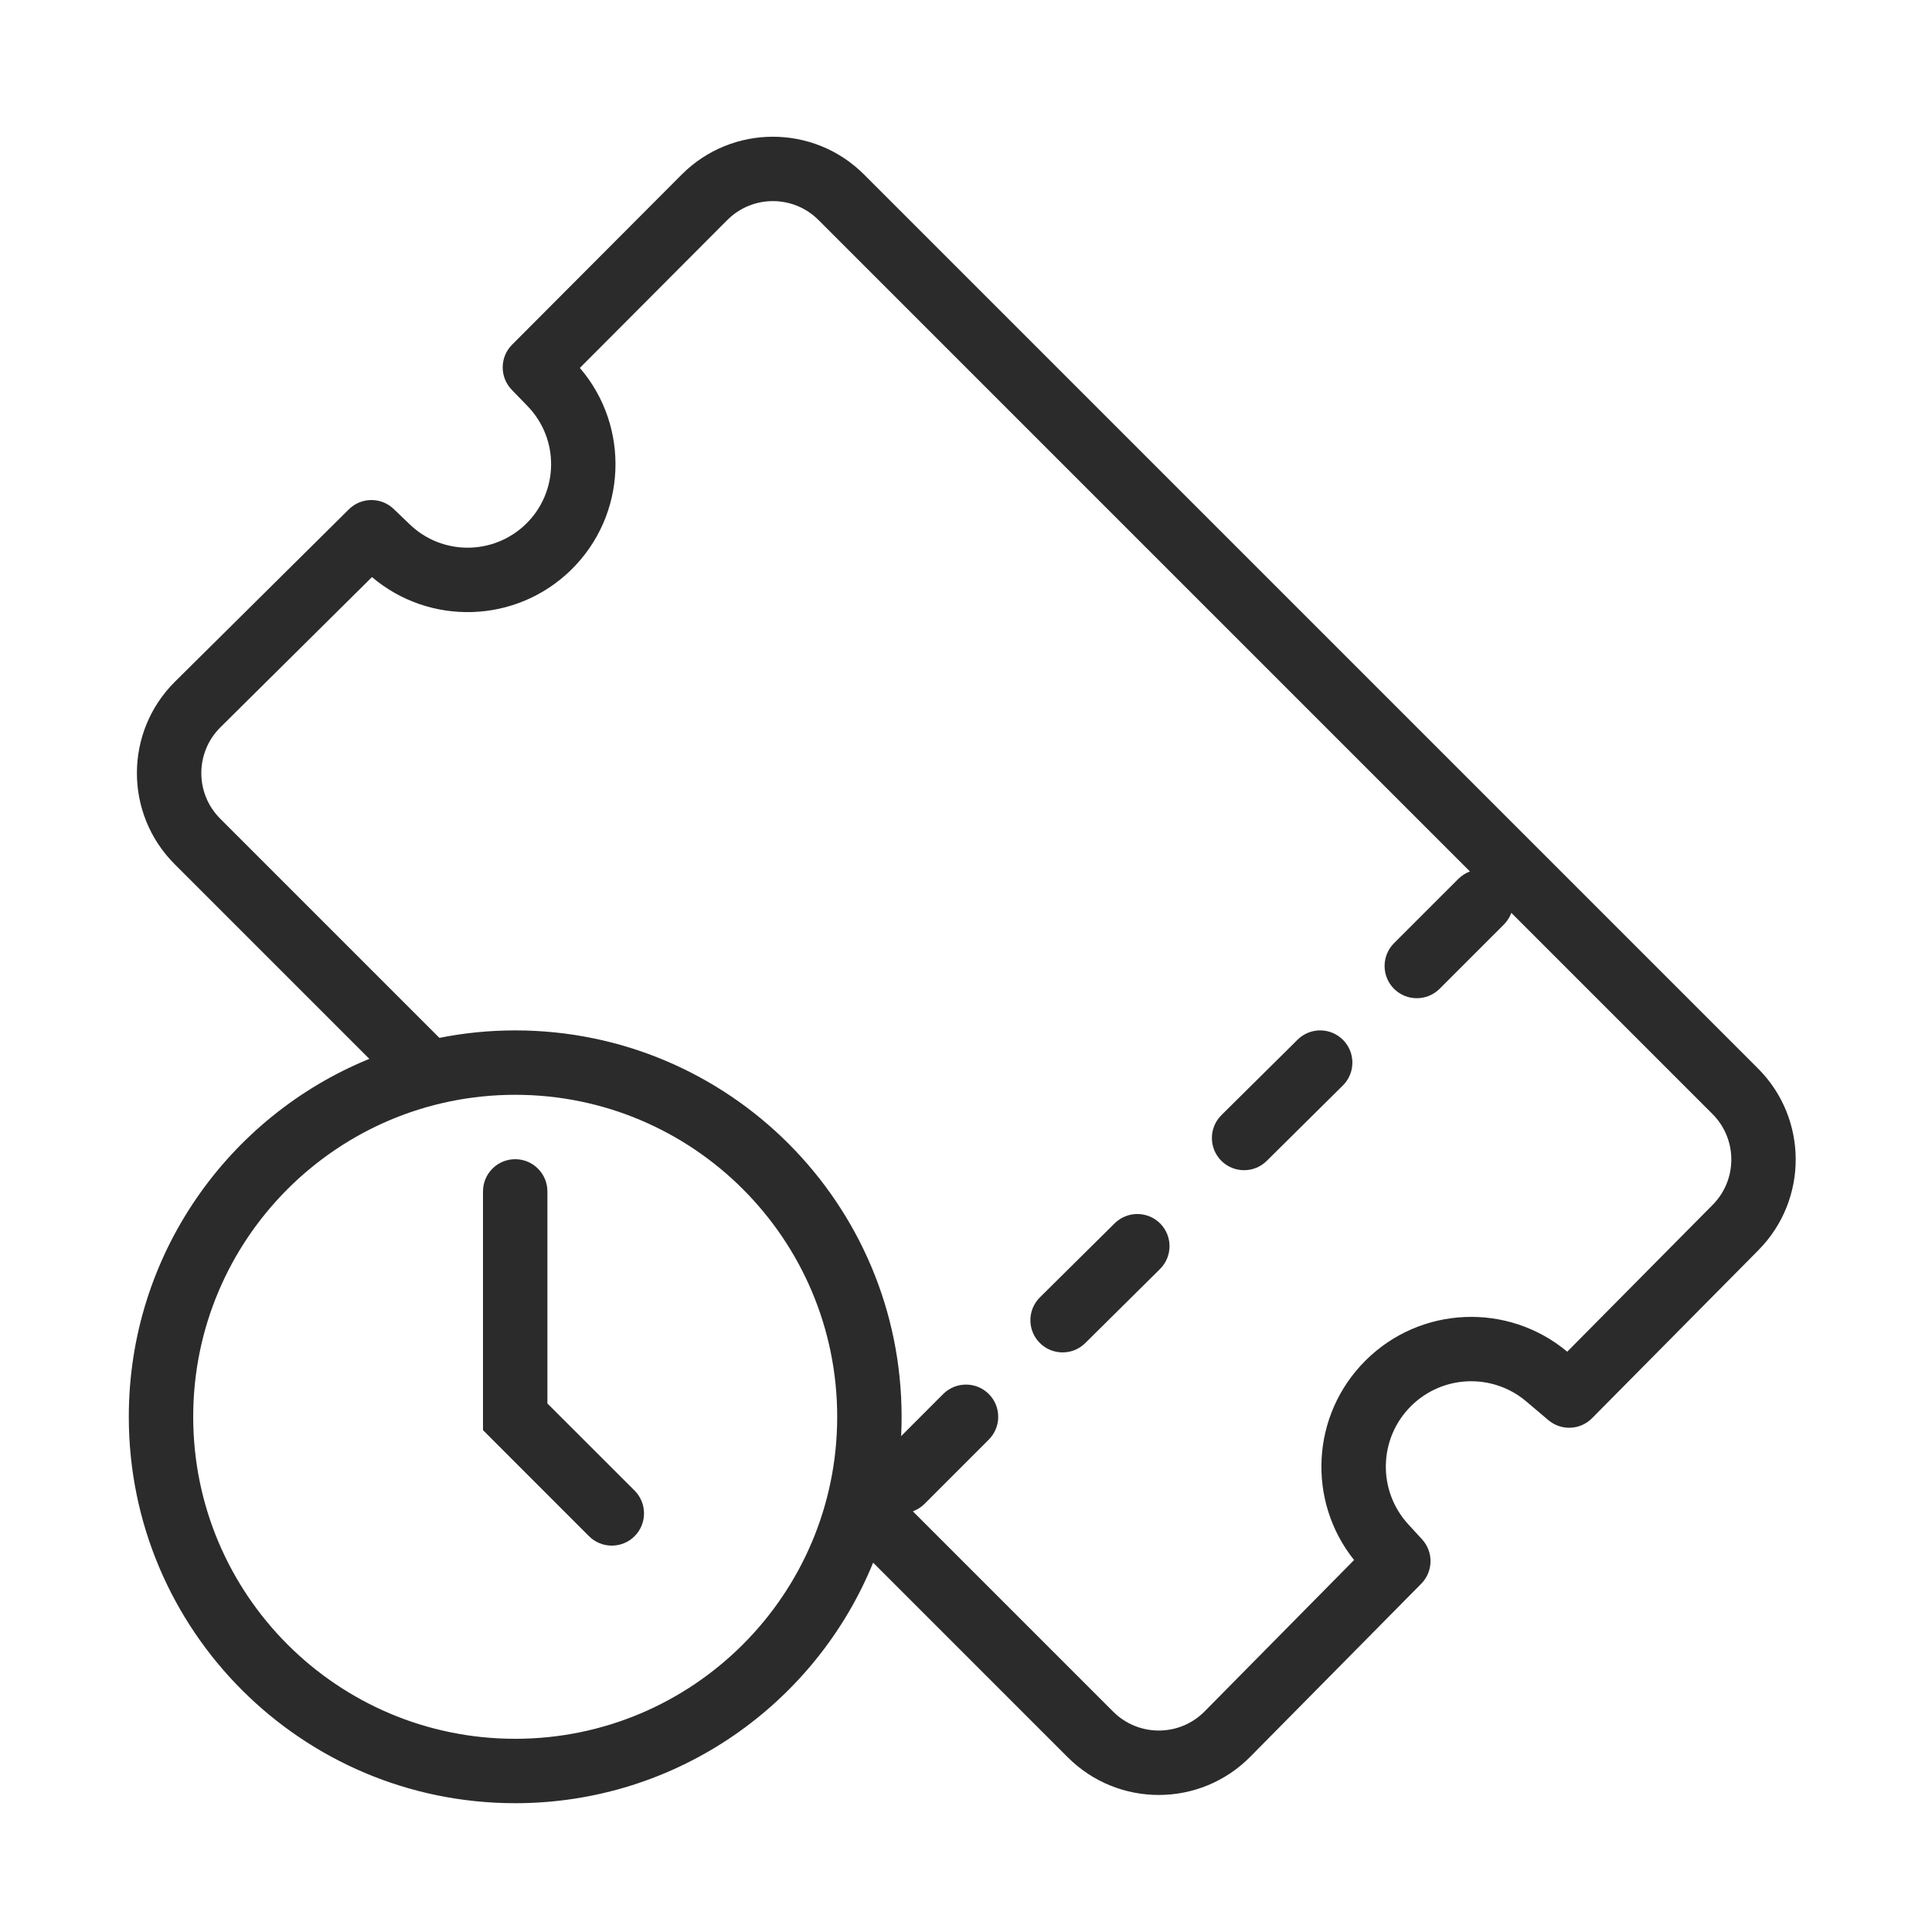
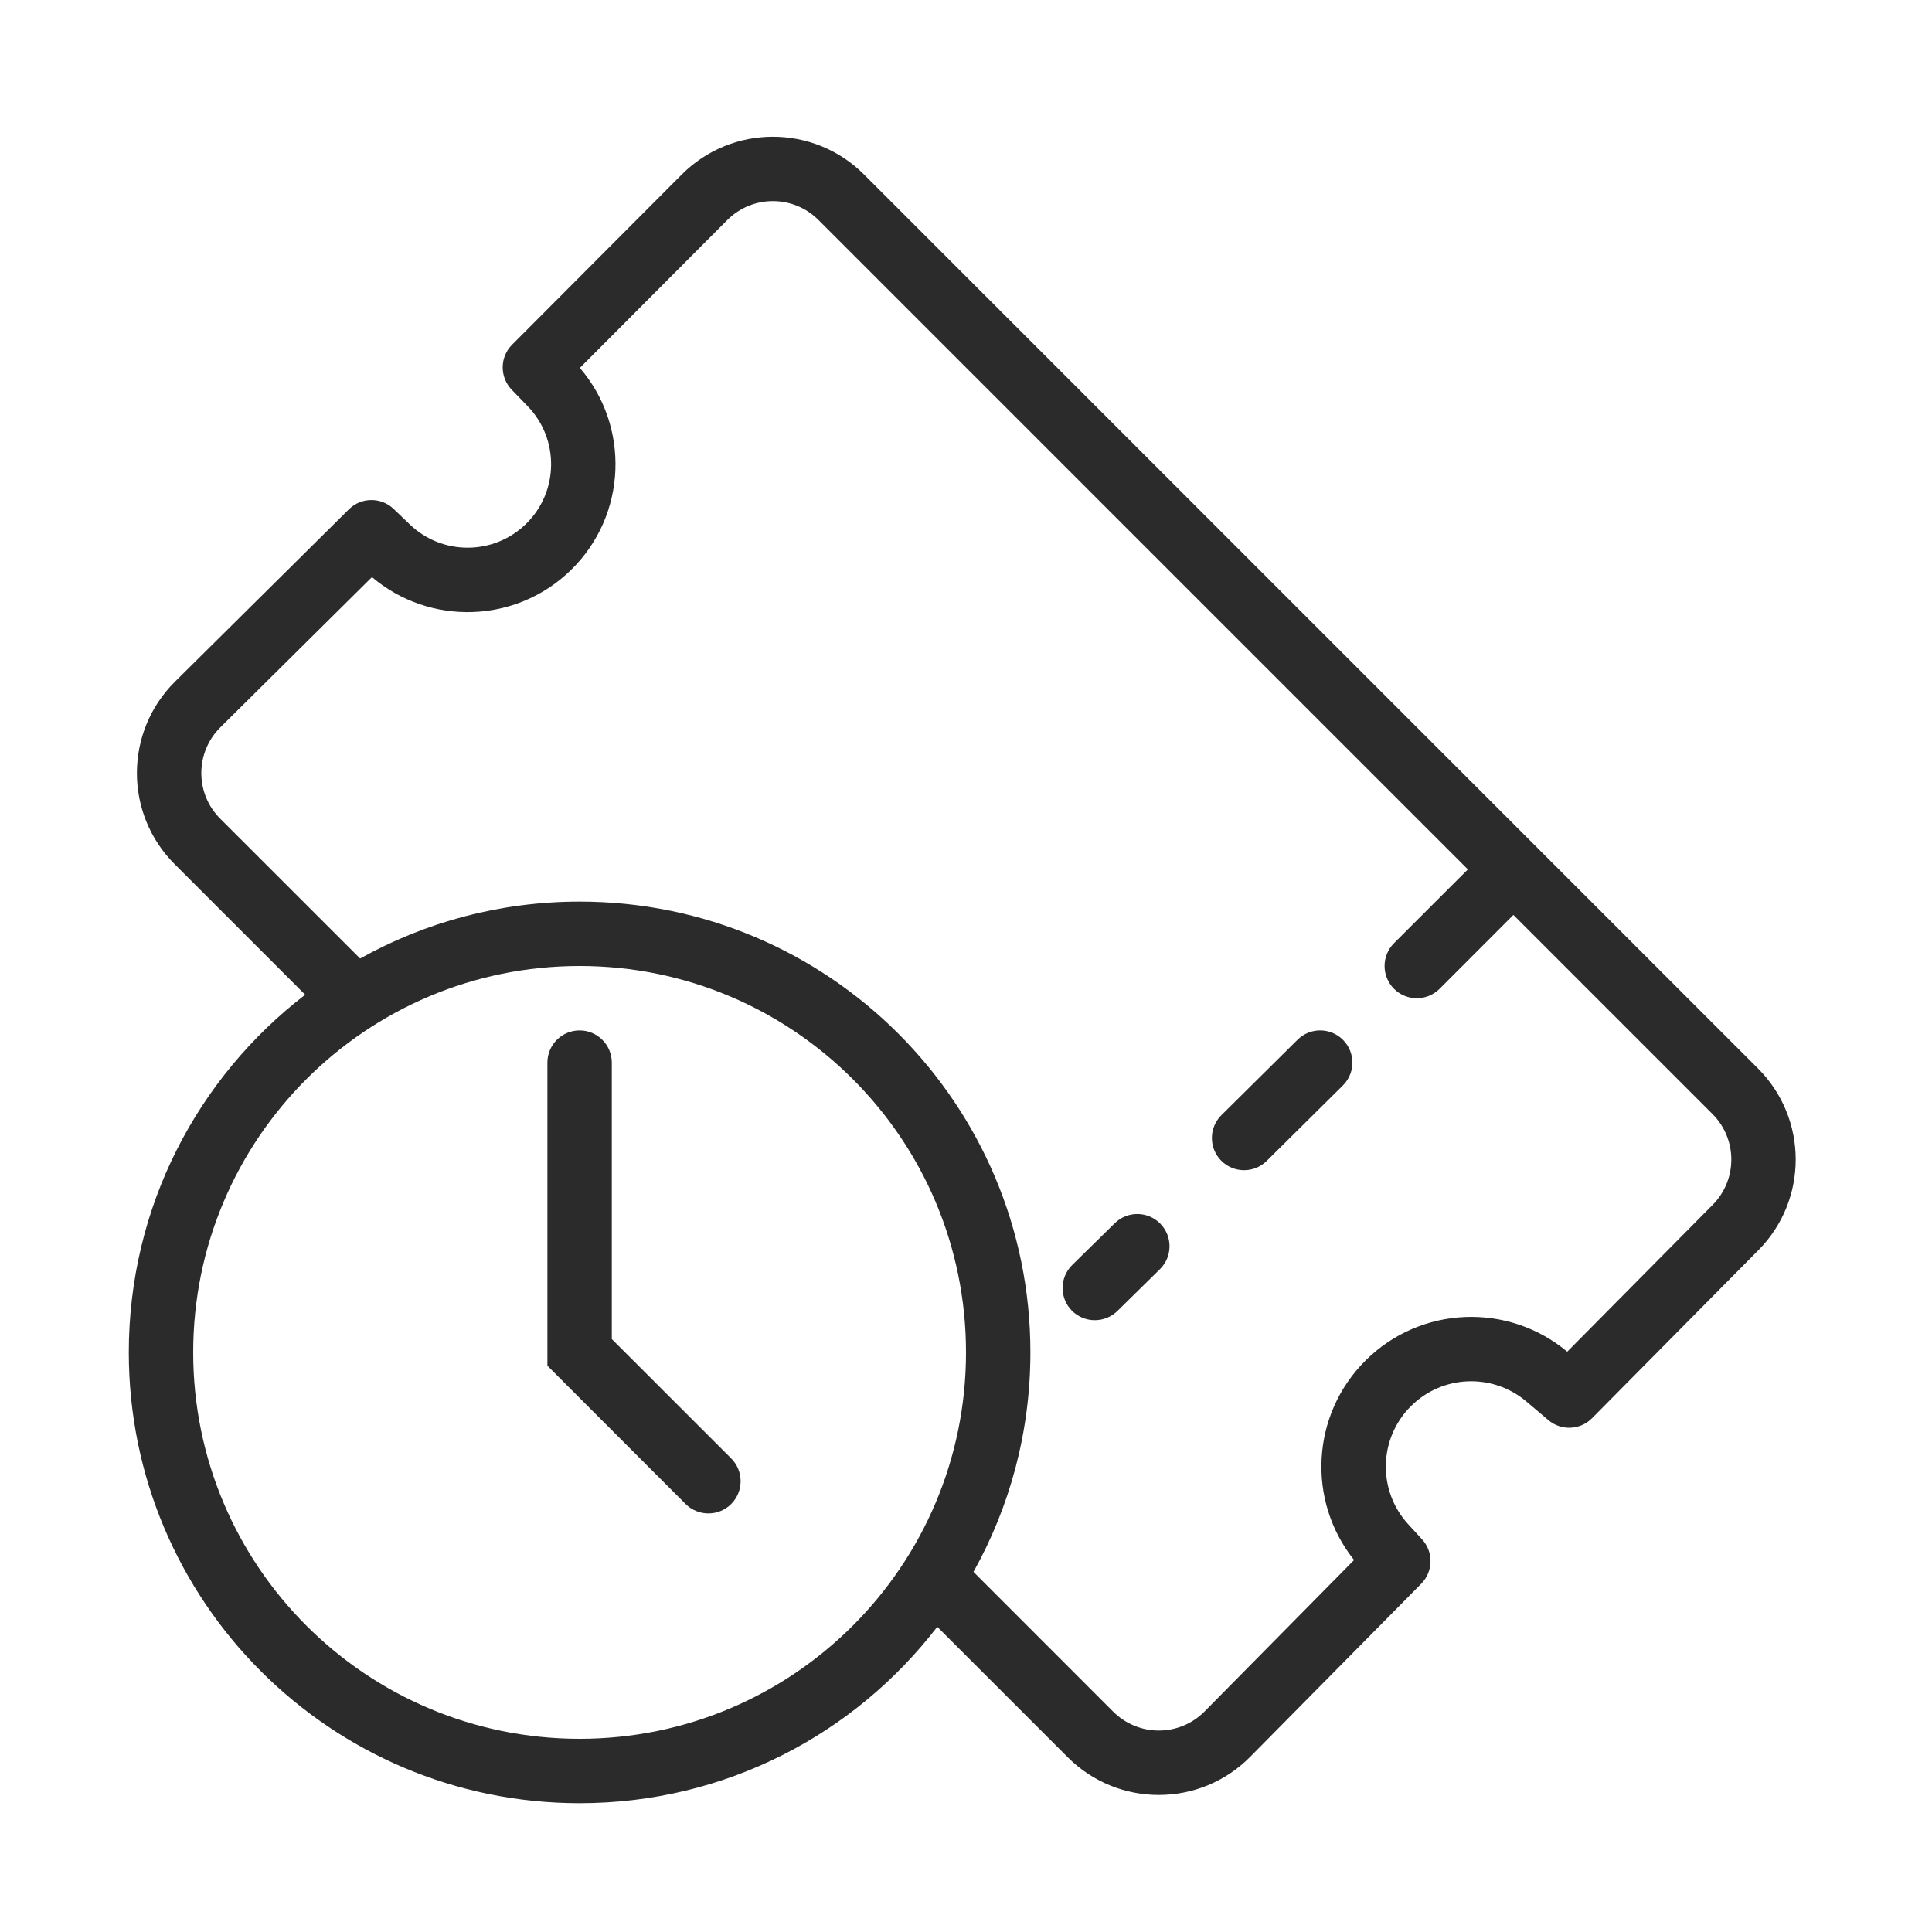
<svg xmlns="http://www.w3.org/2000/svg" width="30" height="30" viewBox="0 0 30 30" fill="none">
-   <path fill-rule="evenodd" clip-rule="evenodd" d="M10.585 2.711C11.366 1.928 12.634 1.927 13.416 2.709L27.298 16.591C28.076 17.369 28.079 18.63 27.305 19.412L24.721 22.022C24.537 22.208 24.241 22.22 24.042 22.051L23.702 21.763C23.177 21.317 22.398 21.348 21.91 21.834C21.405 22.336 21.387 23.147 21.869 23.671L22.081 23.902C22.262 24.099 22.256 24.402 22.069 24.592L19.416 27.277C18.637 28.067 17.364 28.071 16.579 27.286L13.558 24.265C12.664 26.456 10.512 28 8 28C4.686 28 2 25.314 2 22C2 19.488 3.544 17.336 5.735 16.442L2.712 13.419C1.928 12.635 1.931 11.364 2.718 10.584L5.416 7.91C5.609 7.718 5.919 7.716 6.115 7.905L6.362 8.142C6.867 8.628 7.666 8.625 8.168 8.135C8.678 7.636 8.689 6.817 8.191 6.305L7.947 6.053C7.757 5.857 7.759 5.545 7.952 5.352L10.585 2.711ZM14.646 21.646L13.993 22.3C13.998 22.201 14 22.101 14 22C14 18.686 11.314 16 8 16C7.597 16 7.203 16.04 6.823 16.116L3.419 12.712C3.027 12.32 3.029 11.684 3.422 11.294L5.776 8.961C6.674 9.722 8.014 9.684 8.867 8.85C9.737 7.999 9.787 6.624 9.004 5.713L11.293 3.417C11.684 3.025 12.318 3.025 12.709 3.416L22.825 13.532C22.76 13.556 22.699 13.594 22.646 13.646L21.646 14.646C21.451 14.842 21.451 15.158 21.646 15.354C21.842 15.549 22.158 15.549 22.354 15.354L23.354 14.354C23.406 14.301 23.444 14.24 23.468 14.175L26.591 17.298C26.98 17.687 26.982 18.318 26.594 18.709L24.336 20.989C23.415 20.22 22.057 20.277 21.205 21.125C20.358 21.967 20.291 23.305 21.026 24.224L18.705 26.575C18.315 26.969 17.679 26.971 17.286 26.579L14.175 23.468C14.24 23.444 14.301 23.406 14.354 23.354L15.354 22.354C15.549 22.158 15.549 21.842 15.354 21.646C15.158 21.451 14.842 21.451 14.646 21.646ZM18.012 19.706C18.208 19.512 18.21 19.195 18.016 18.999C17.821 18.803 17.505 18.802 17.308 18.996L16.148 20.145C15.952 20.339 15.95 20.656 16.145 20.852C16.339 21.048 16.656 21.05 16.852 20.855L18.012 19.706ZM20.855 16.148C21.049 16.344 21.048 16.661 20.852 16.855L19.67 18.026C19.474 18.22 19.158 18.219 18.963 18.023C18.769 17.827 18.77 17.51 18.966 17.316L20.148 16.145C20.344 15.95 20.661 15.952 20.855 16.148ZM8 17C5.239 17 3 19.239 3 22C3 24.761 5.239 27 8 27C10.761 27 13 24.761 13 22C13 19.239 10.761 17 8 17ZM8.5 18.5C8.5 18.224 8.276 18 8 18C7.724 18 7.5 18.224 7.5 18.5V22.207L9.146 23.854C9.342 24.049 9.658 24.049 9.854 23.854C10.049 23.658 10.049 23.342 9.854 23.146L8.5 21.793V18.5Z" fill="#2B2B2C" />
+   <path fill-rule="evenodd" clip-rule="evenodd" d="M13.416 2.709C12.634 1.927 11.366 1.928 10.585 2.711L7.952 5.352C7.759 5.545 7.757 5.857 7.947 6.053L8.191 6.305C8.689 6.817 8.678 7.636 8.168 8.135C7.666 8.625 6.867 8.628 6.362 8.142L6.115 7.905C5.919 7.716 5.609 7.718 5.416 7.91L2.718 10.584C1.931 11.364 1.928 12.635 2.712 13.419L4.739 15.446C3.073 16.726 2 18.737 2 21C2 24.866 5.134 28 9 28C11.263 28 13.274 26.927 14.554 25.261L16.579 27.286C17.364 28.071 18.637 28.067 19.416 27.277L22.069 24.592C22.256 24.402 22.262 24.099 22.081 23.902L21.869 23.671C21.387 23.147 21.405 22.336 21.91 21.834C22.398 21.348 23.177 21.318 23.702 21.763L24.042 22.051C24.241 22.22 24.537 22.208 24.721 22.022L27.305 19.412C28.079 18.63 28.076 17.369 27.298 16.591L13.416 2.709ZM9 14C7.763 14 6.6 14.321 5.592 14.884L3.419 12.712C3.027 12.32 3.029 11.684 3.422 11.294L5.776 8.961C6.674 9.722 8.014 9.684 8.867 8.85C9.737 7.999 9.787 6.624 9.004 5.713L11.293 3.417C11.684 3.025 12.318 3.025 12.709 3.416L22.793 13.5L21.646 14.646C21.451 14.842 21.451 15.158 21.646 15.354C21.842 15.549 22.158 15.549 22.354 15.354L23.5 14.207L26.591 17.298C26.98 17.687 26.982 18.318 26.594 18.709L24.336 20.989C23.415 20.22 22.057 20.277 21.205 21.125C20.358 21.967 20.291 23.305 21.026 24.224L18.705 26.575C18.315 26.969 17.679 26.971 17.286 26.579L15.116 24.408C15.679 23.4 16 22.237 16 21C16 17.134 12.866 14 9 14ZM18.011 19.708C18.208 19.514 18.21 19.198 18.017 19.001C17.823 18.804 17.507 18.801 17.31 18.994L16.649 19.643C16.453 19.837 16.45 20.154 16.643 20.351C16.837 20.547 17.154 20.55 17.351 20.357L18.011 19.708ZM20.855 16.148C21.049 16.344 21.048 16.661 20.852 16.855L19.67 18.026C19.474 18.22 19.158 18.219 18.963 18.023C18.769 17.827 18.77 17.51 18.966 17.316L20.148 16.145C20.344 15.95 20.661 15.952 20.855 16.148ZM9 15C5.686 15 3 17.686 3 21C3 24.314 5.686 27 9 27C12.314 27 15 24.314 15 21C15 17.686 12.314 15 9 15ZM9.5 16.5C9.5 16.224 9.276 16 9 16C8.724 16 8.5 16.224 8.5 16.5V21.207L10.646 23.354C10.842 23.549 11.158 23.549 11.354 23.354C11.549 23.158 11.549 22.842 11.354 22.646L9.5 20.793V16.5Z" fill="#2B2B2C" />
</svg>
